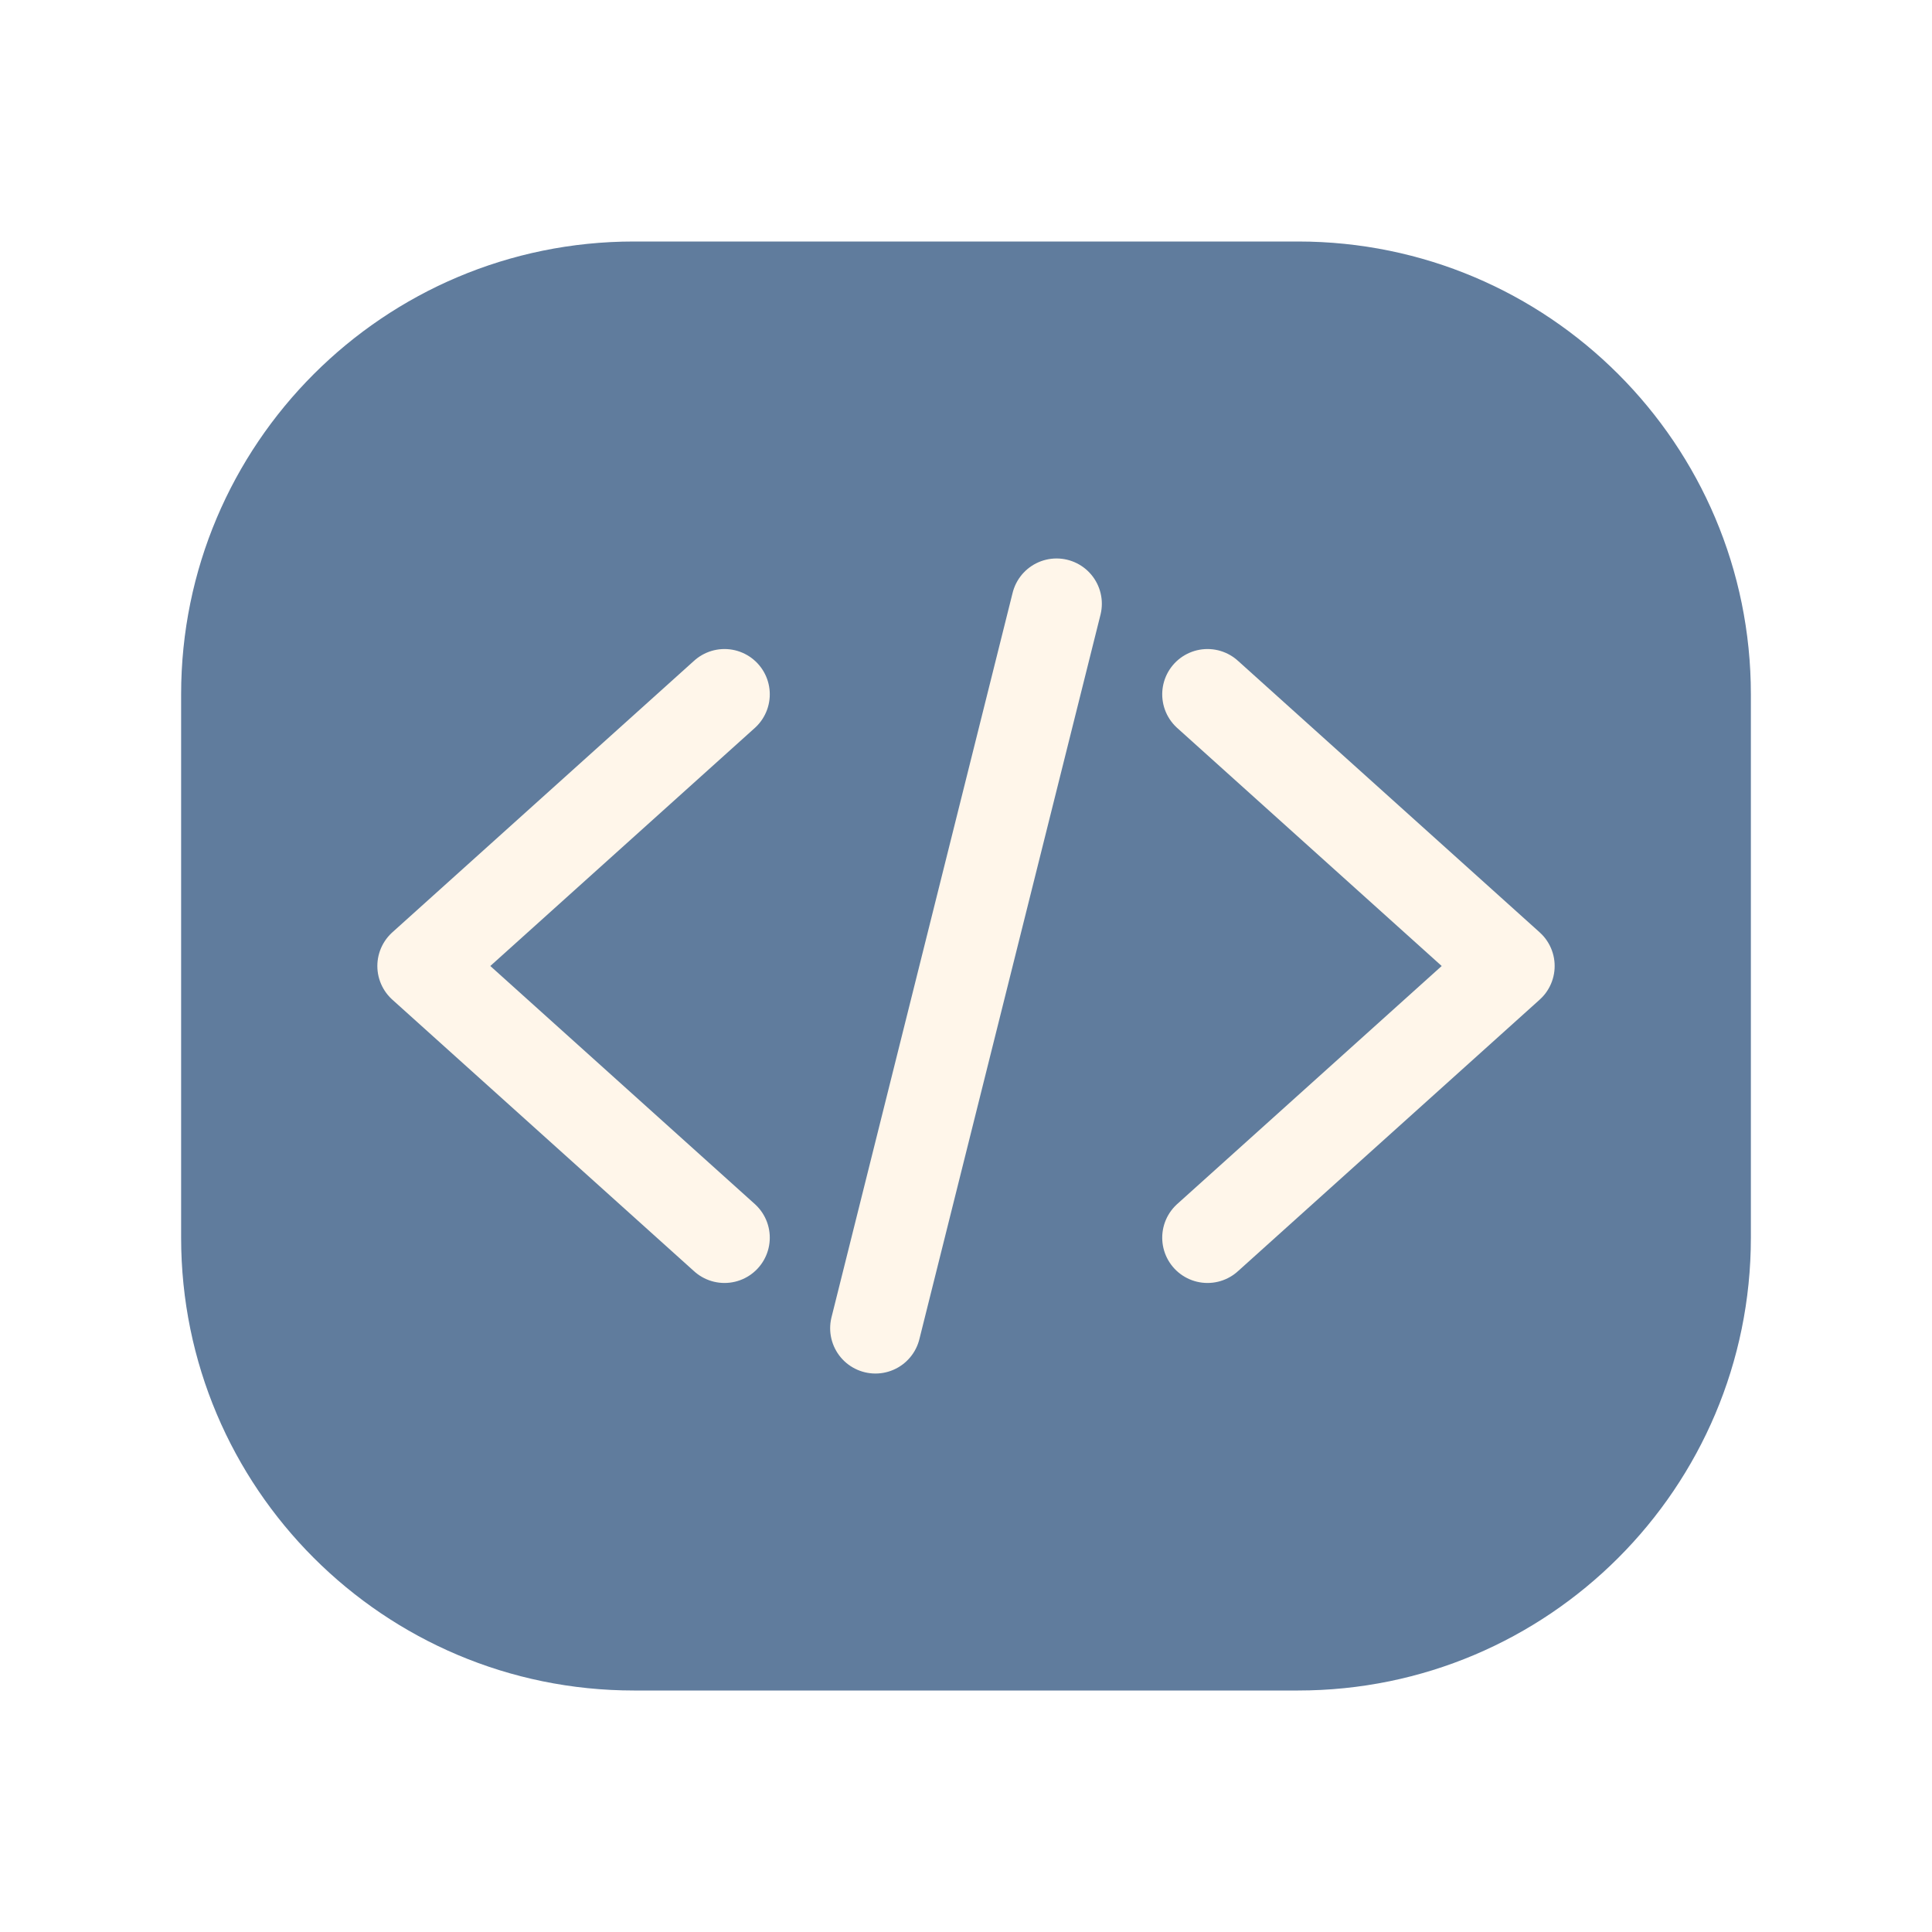
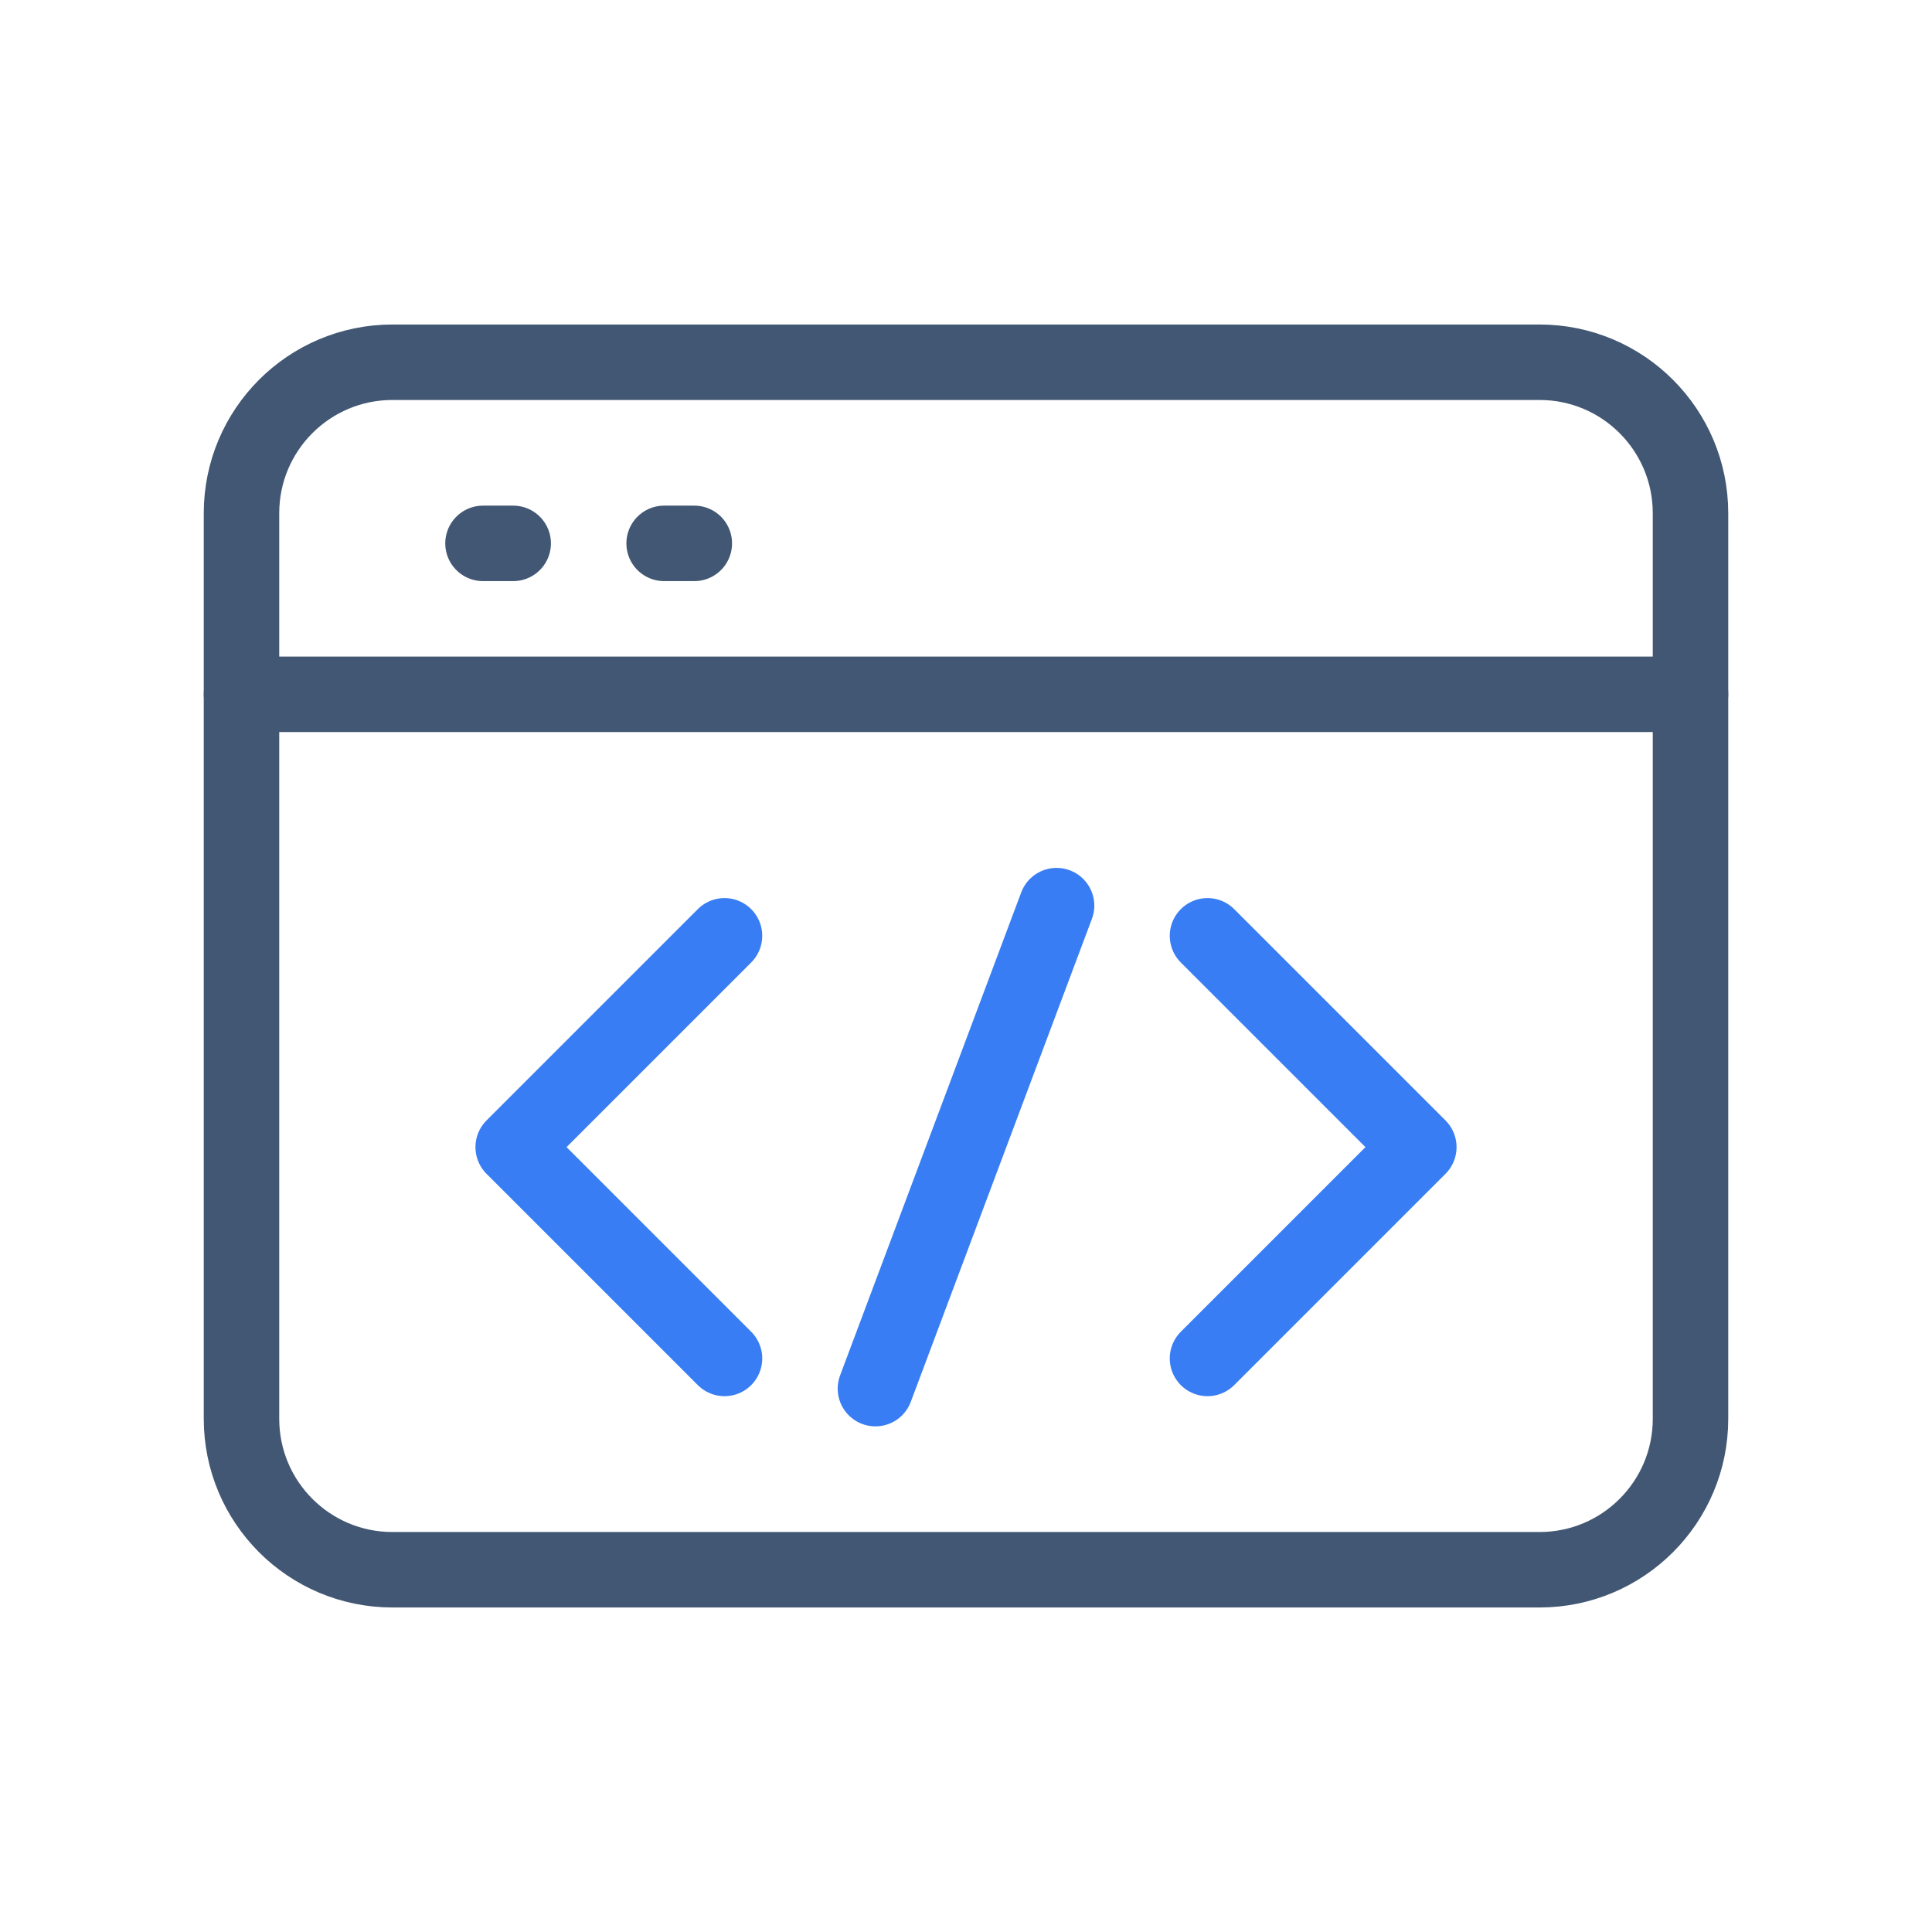
- <svg xmlns="http://www.w3.org/2000/svg" viewBox="0 0 64 64">
-   <rect x="6" y="8" width="52" height="48" rx="15" fill="#607c9d" />
-   <path d="m24 23-10 9 10 9M40 23l10 9-10 9M35 20l-6 24" fill="none" stroke="#fff6ea" stroke-width="3" stroke-linecap="round" stroke-linejoin="round" />
+ <svg xmlns="http://www.w3.org/2000/svg" viewBox="0 0 64 64" fill="none" stroke="#425773" stroke-width="2.5" stroke-linecap="round" stroke-linejoin="round">
+   <rect x="8" y="12" width="48" height="40" rx="5" />
+   <path d="M8 23h48M16 18h1m5 0h1" />
+   <path stroke="#387df3" d="m24 31-7 7 7 7m16-14 7 7-7 7m-5-15-6 16" />
</svg>
